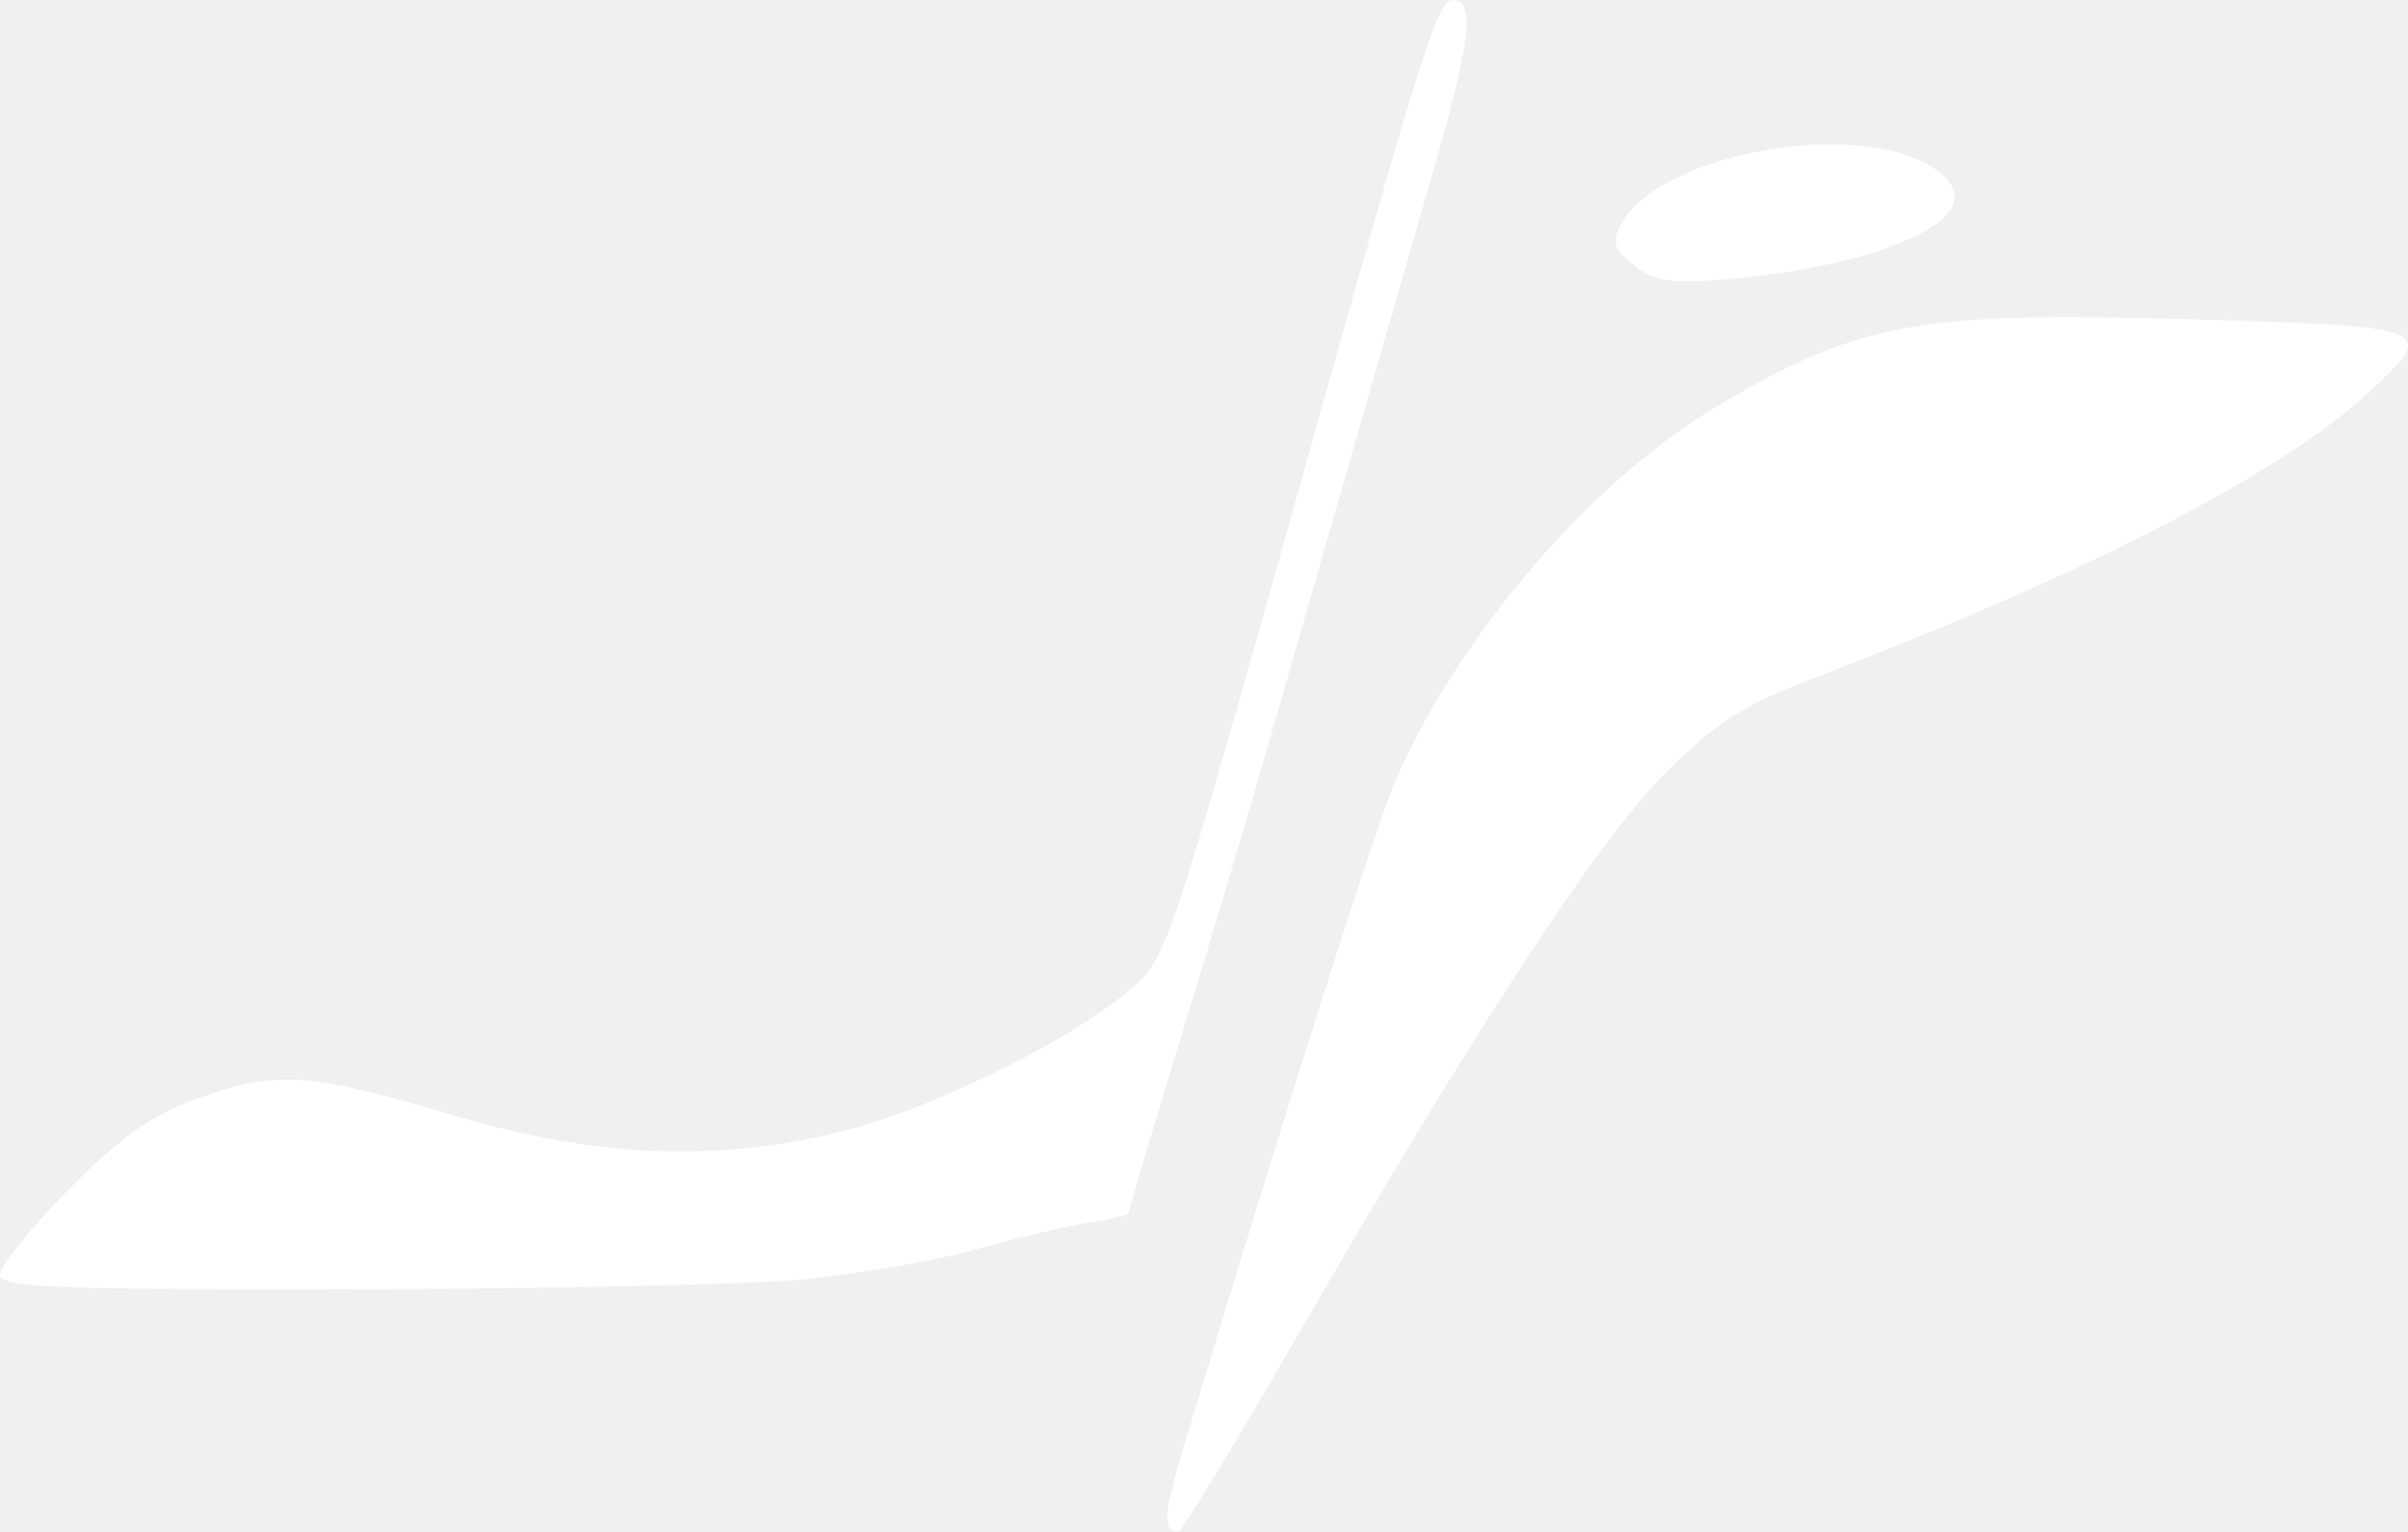
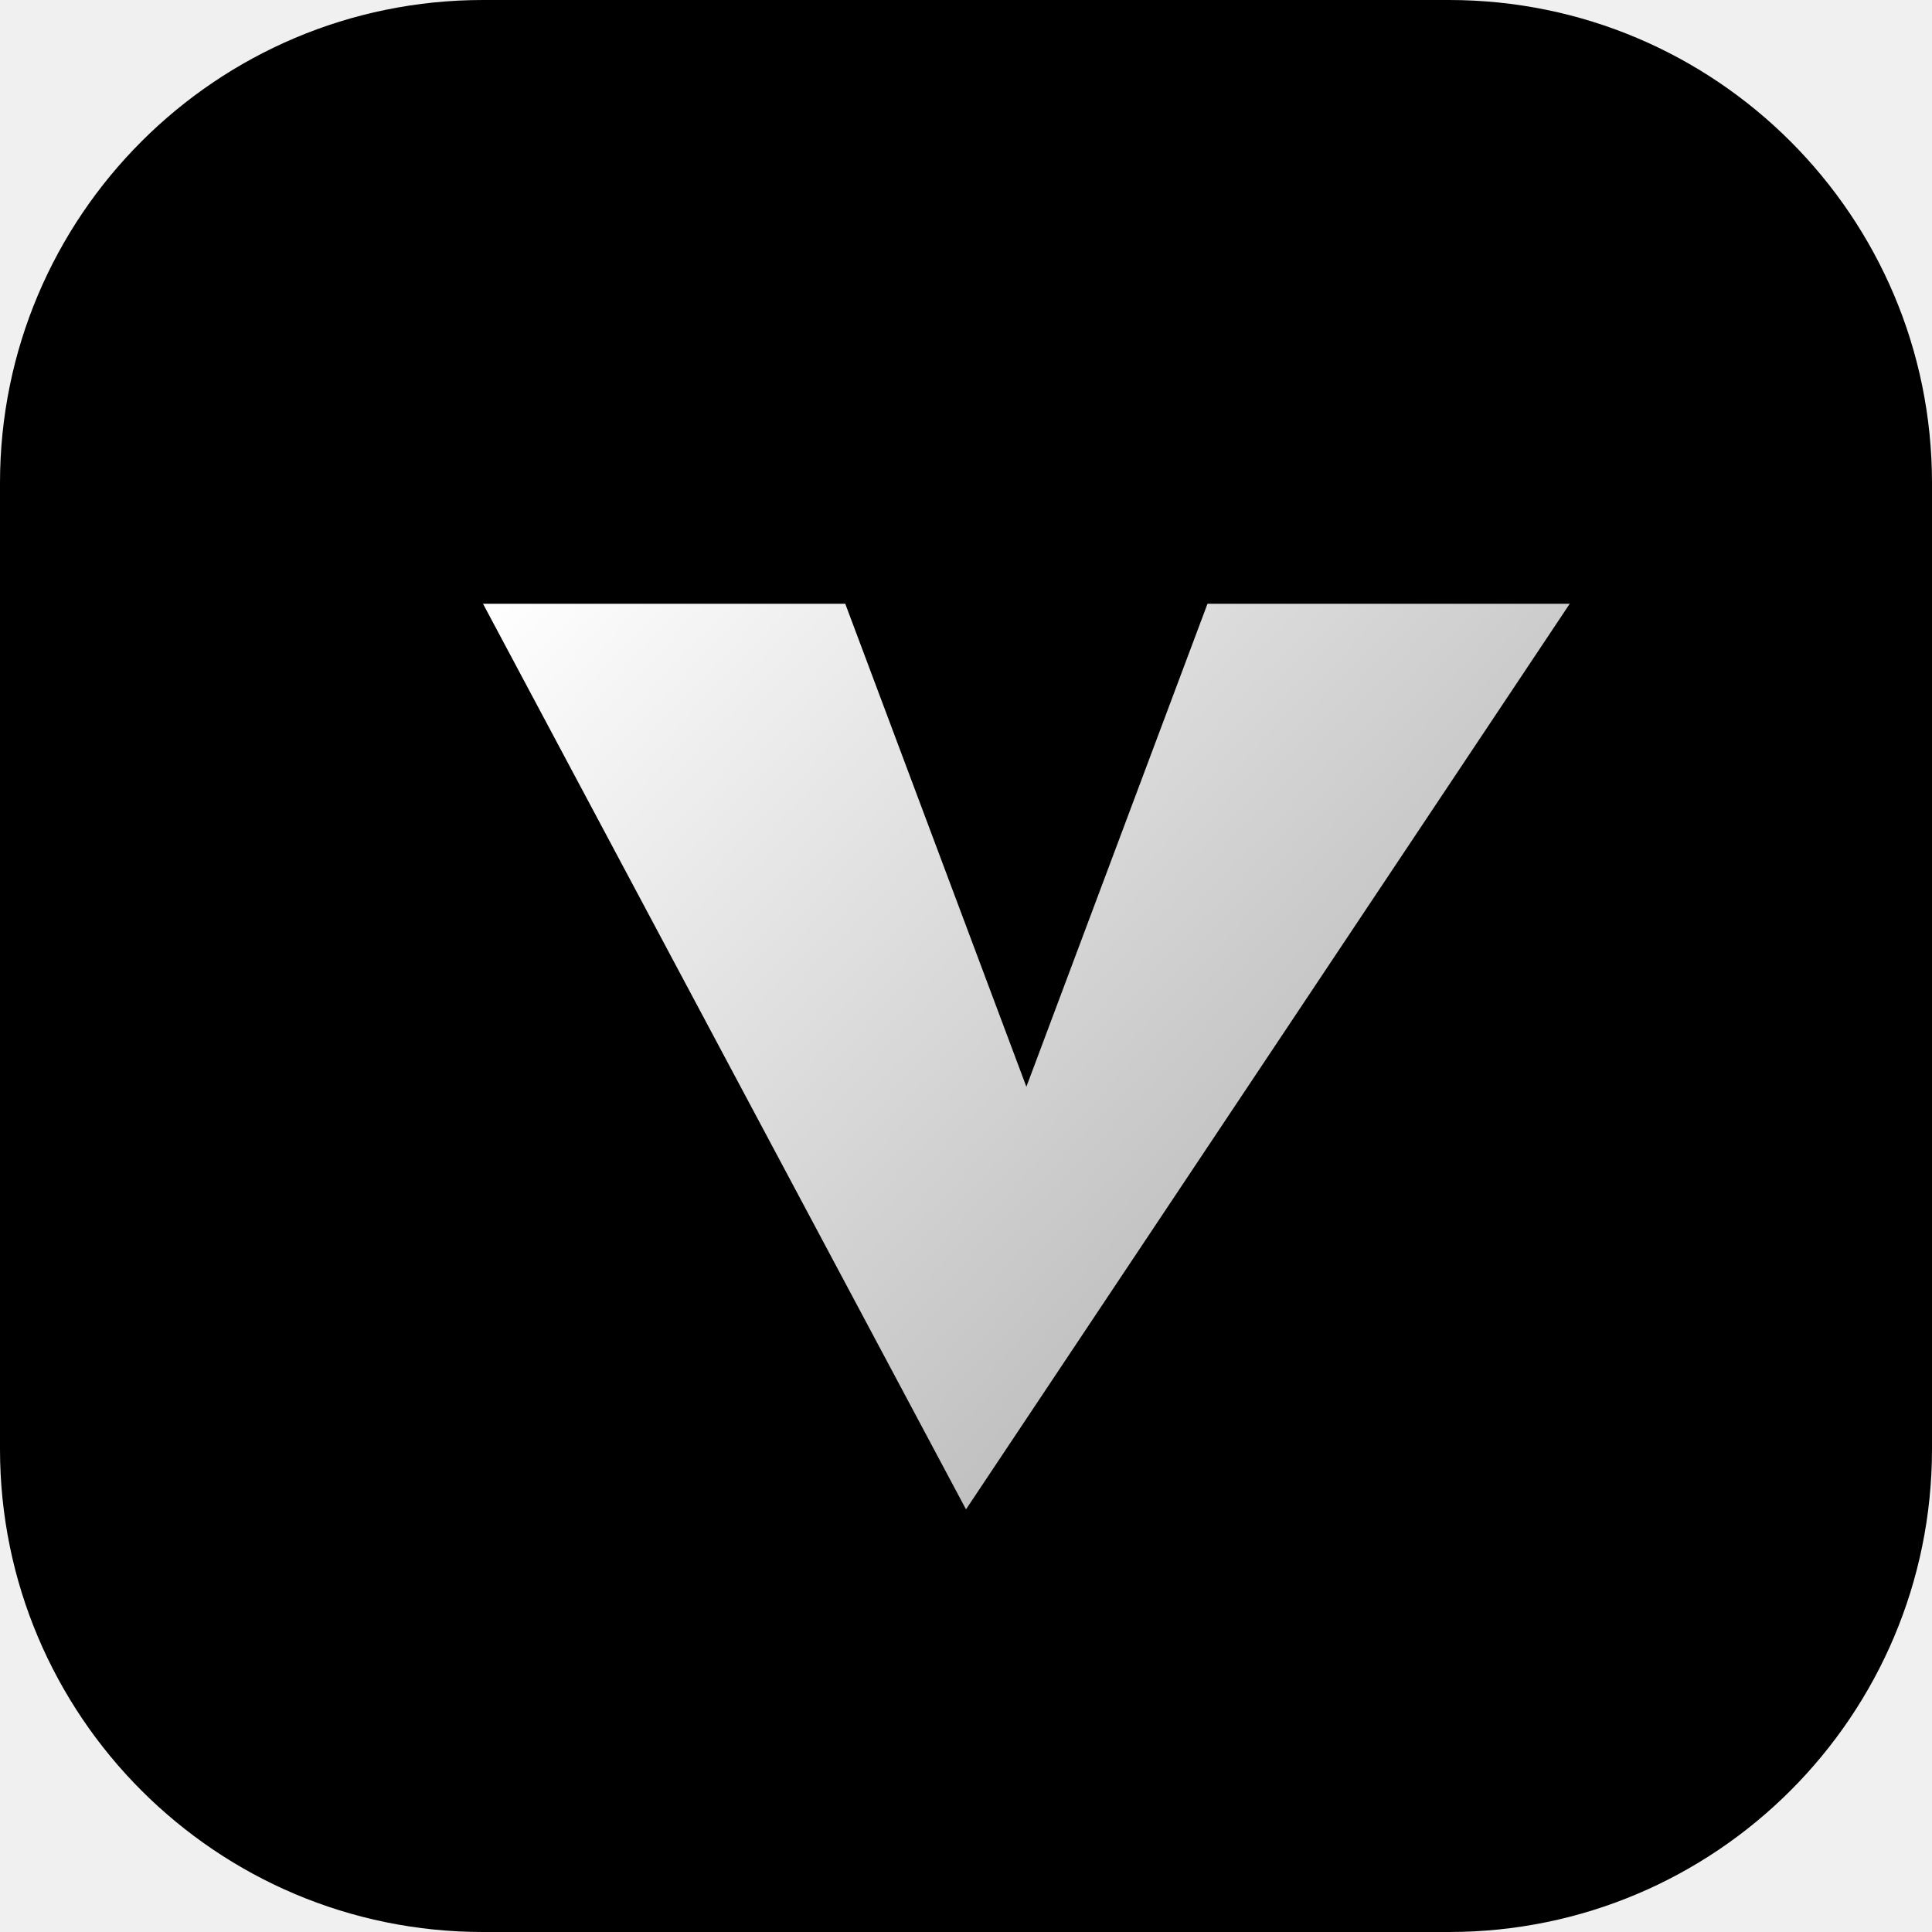
- <svg xmlns="http://www.w3.org/2000/svg" version="1.1" id="svg1" width="318.602" height="202.667" viewBox="0 0 318.602 202.667">
-   <defs id="defs1" />
-   <g id="g1" style="display:inline" transform="translate(-6.666667,-70.66667)">
-     <path style="display:inline;fill:#ffffff" d="m 177.813,248.333 c 23.823,-41.298 40.54,-66.846 49.512,-75.667 6.817,-6.702 10.074,-8.737 20.073,-12.545 34.578,-13.167 61.047,-26.787 72.372,-37.243 9.629,-8.89 9.343,-9.011 -23.437,-9.964 -35.718,-1.038 -43.73,0.421 -62.175,11.323 -16.721,9.883 -34.201,30.112 -42.747,49.472 -2.574,5.83 -14.813,44.306 -27.964,87.907 -2.86,9.483 -3.025,11.716 -0.862,11.716 0.444,0 7.297,-11.25 15.228,-25 z m -65.146,-8.323 C 120,239.333 130.5,237.51 136,235.96 c 5.5,-1.55 12.25,-3.138 15,-3.529 2.75,-0.391 5,-0.955 5,-1.253 0,-0.298 2.151,-7.585 4.781,-16.193 8.492,-27.802 12.213,-40.416 21.137,-71.652 4.819,-16.867 11.235,-39.185 14.258,-49.596 5.128,-17.661 5.748,-23.07 2.643,-23.07 -1.849,0 -4.07,6.908 -16.722,52 -21.79,77.659 -20.808,74.744 -26.848,79.723 -7.593,6.258 -25.039,14.825 -36.109,17.73 -17.095,4.487 -33.411,3.867 -53.117,-2.016 -18.569,-5.544 -23.143,-5.803 -33.64,-1.904 -5.875,2.182 -9.864,5.044 -16.717,11.991 -4.95,5.019 -9,10.029 -9,11.134 0,1.752 5.928,2.003 46.333,1.964 25.483,-0.025 52.333,-0.6 59.667,-1.278 z M 252.695,104.637 c 12.183,-3.487 15.773,-7.896 9.638,-11.836 -10.193,-6.547 -36.198,-1.773 -41.194,7.562 -1.256,2.346 -0.987,3.204 1.684,5.375 2.695,2.191 4.6,2.477 12.539,1.882 5.149,-0.386 12.949,-1.728 17.333,-2.983 z" id="path1" />
-   </g>
+ <svg xmlns="http://www.w3.org/2000/svg" width="256" height="256" viewBox="0 0 256 256" fill="none">
+   <rect width="256" height="256" rx="64" fill="#000" />
+   <path d="M128 200L64 80h48l24 64 24-64h48L128 200z" fill="url(#paint0_linear)" />
+   <defs>
+     <linearGradient id="paint0_linear" x1="64" y1="80" x2="192" y2="200" gradientUnits="userSpaceOnUse">
+       <stop stop-color="#ffffff" />
+       <stop offset="1" stop-color="#aaaaaa" />
+     </linearGradient>
+   </defs>
</svg>
